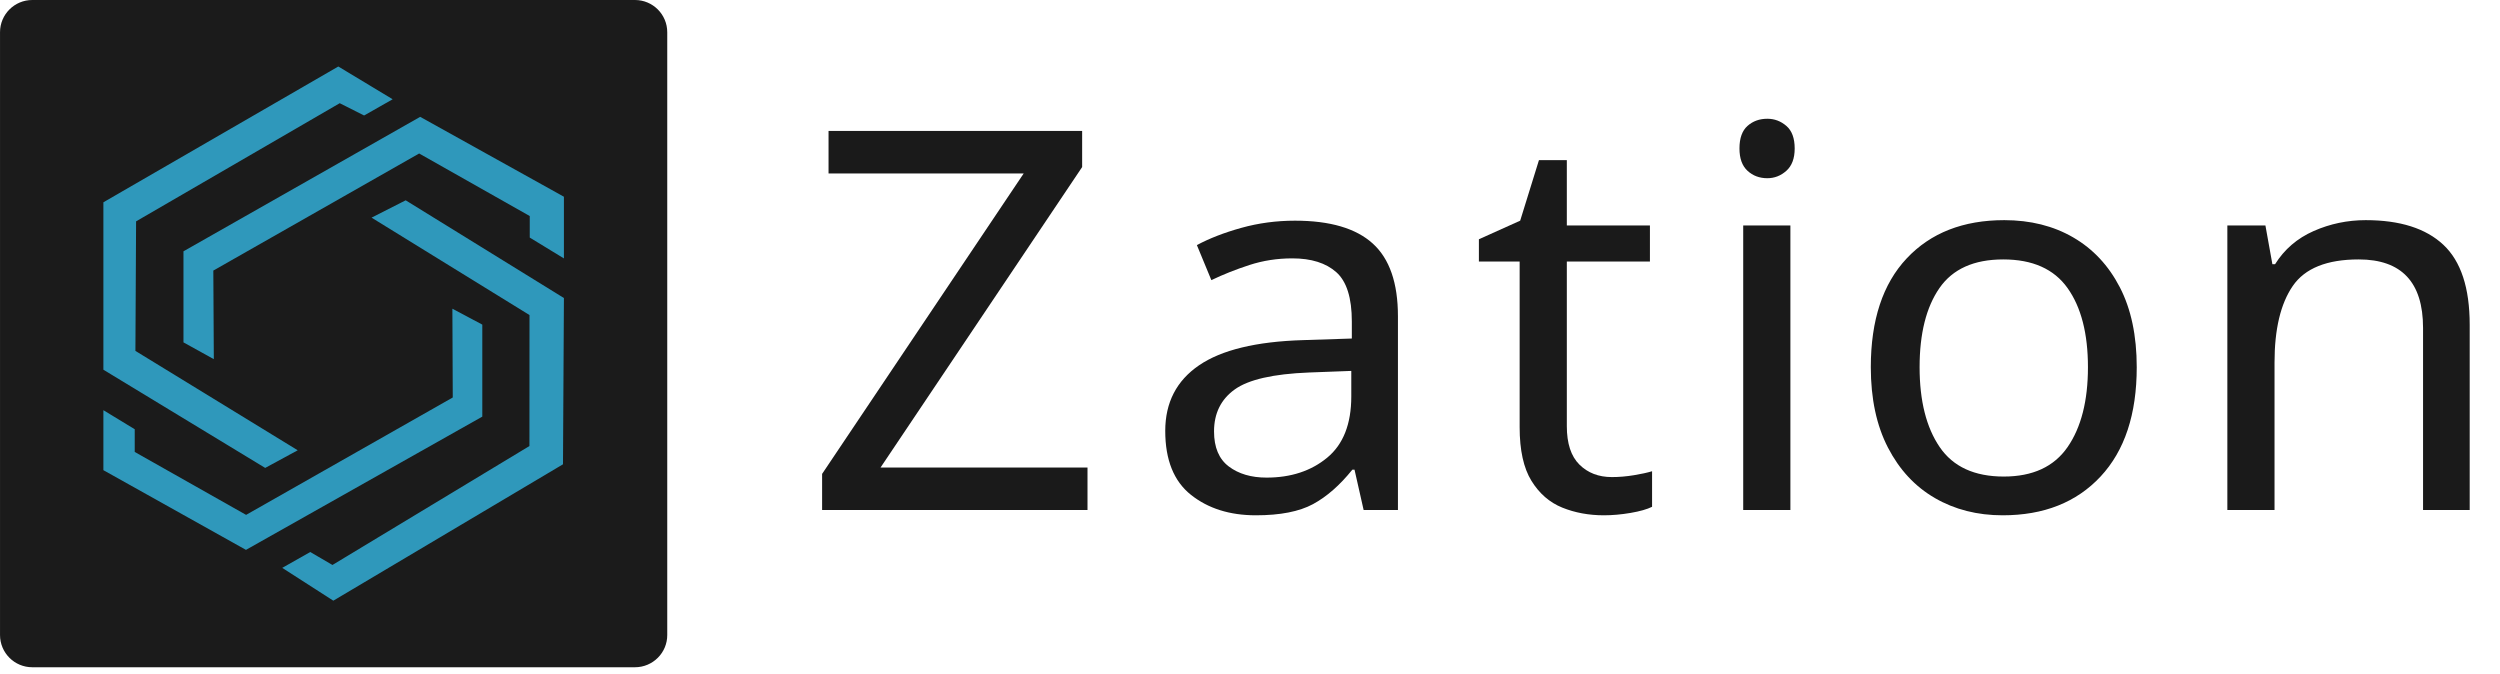
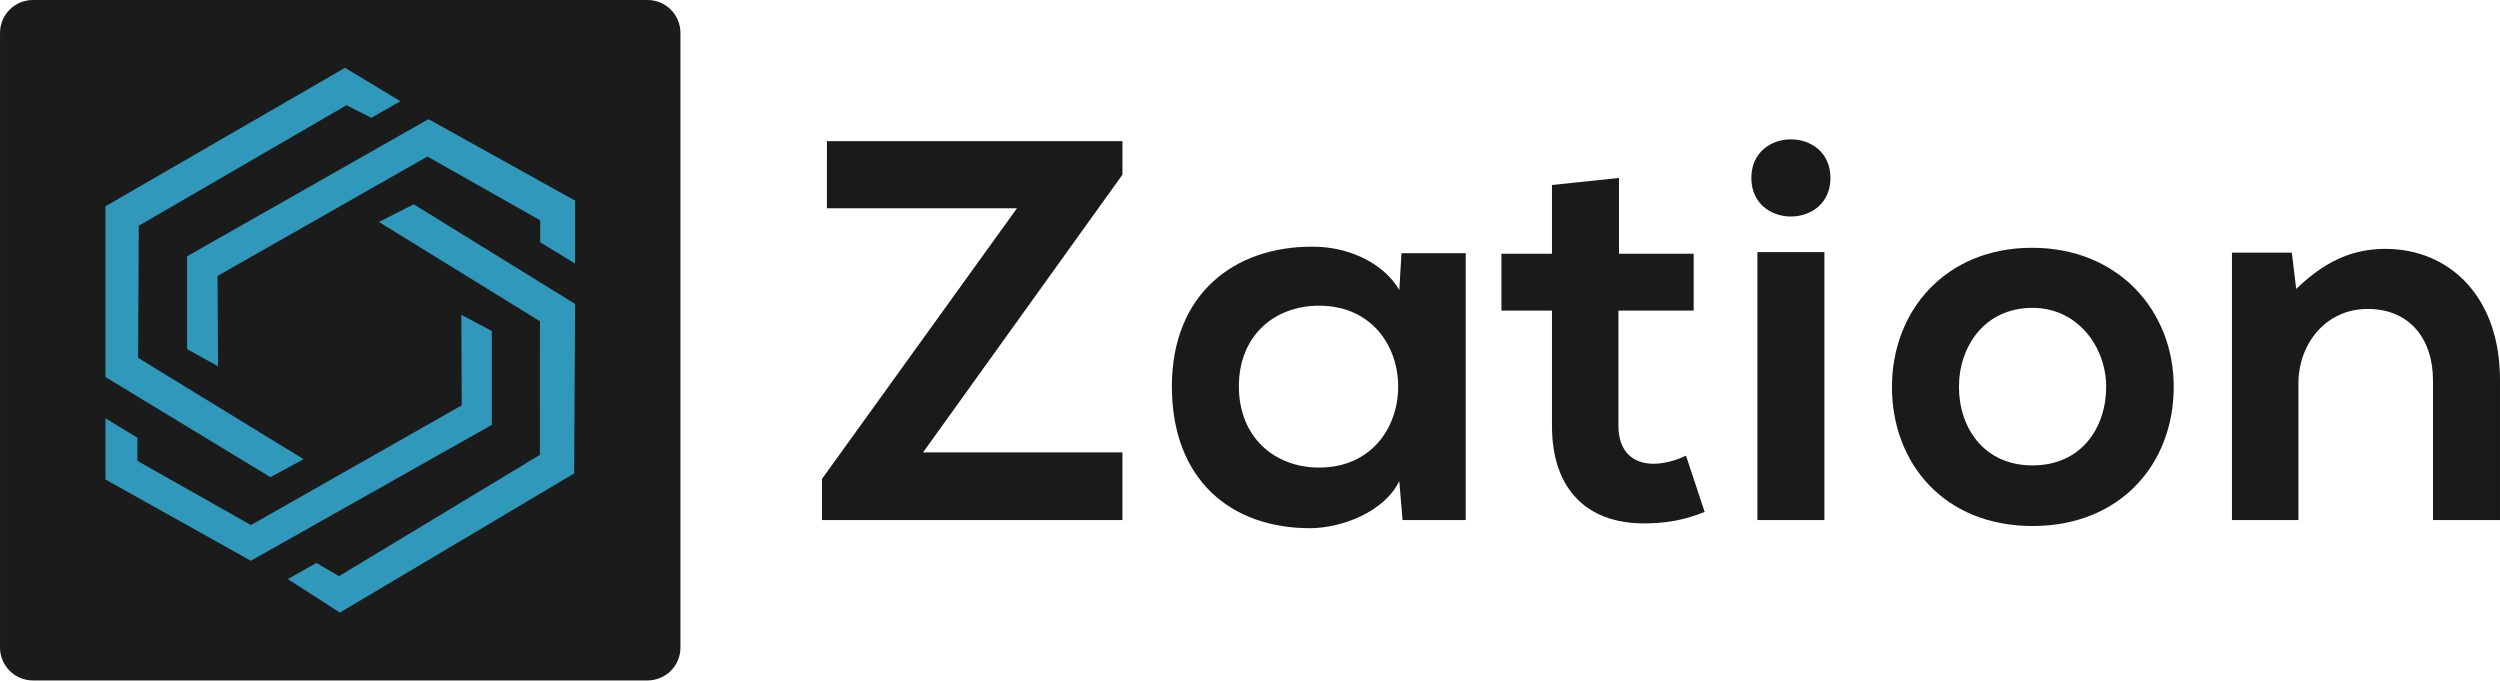
- <svg xmlns="http://www.w3.org/2000/svg" id="Ebene_1" data-name="Ebene 1" viewBox="0 0 6103.45 1644.25">
+ <svg xmlns="http://www.w3.org/2000/svg" id="Ebene_1" data-name="Ebene 1" viewBox="0 0 5985.1 1629.01">
  <defs>
-     <style>.cls-1{font-size:1296px;fill:#1a1a1a;font-family:NexaBold, Nexa Bold;letter-spacing:0.05em;}.cls-2{letter-spacing:0em;}.cls-3{letter-spacing:0.03em;}.cls-4{letter-spacing:0.04em;}.cls-5{fill:#1b1b1b;}.cls-6{fill:#2f98bb;}</style>
+     <style>.cls-1{fill:#1a1a1a;}.cls-2{fill:#1b1b1b;}.cls-3{fill:#2f98bb;}</style>
  </defs>
-   <text class="cls-1" transform="translate(1957.34 1245.08) scale(1.01 1)">Z<tspan class="cls-2" x="819.07" y="0">a</tspan>
-     <tspan class="cls-3" x="1616.1" y="0">t</tspan>
-     <tspan class="cls-4" x="2165.59" y="0">i</tspan>
-     <tspan class="cls-3" x="2512.89" y="0">on</tspan>
-   </text>
-   <path class="cls-5" d="M2124.43,2015.15H653a78.74,78.74,0,0,1-78.77-78.77V464.91A78.74,78.74,0,0,1,653,386.14H2124.43a78.74,78.74,0,0,1,78.77,78.77V1936.38C2203.35,1979.76,2168,2015.15,2124.43,2015.15Z" transform="translate(-574.19 -386.14)" />
-   <path class="cls-6" d="M1400.14,548.49l132.69,80-69.73,39.61-59.5-30L906.44,926.53l-1.66,316.28L1301,1485.45l-79.37,43.07L826.61,1288.75V880Zm164.47,326.68-83.29,42.32,385.57,237.82-.15,319.75-480.91,290.38-54.22-31.63-68.37,38.7,124.7,80.13,560.73-333,2.26-405.9Z" transform="translate(-574.19 -386.14)" />
-   <path class="cls-6" d="M1022.26,999.58,1600,671.39l350.93,195.05v150.61l-83.44-50.91V913.58l-270-152.72L1095,1046.72l1.21,216.28-74.1-41V999.58ZM826.61,1534l348.07,194.59,577-325.33V1178.65l-73.05-38.85.91,216.73L1175,1643.14,903.12,1489.51v-55.42l-76.51-46.54Z" transform="translate(-574.19 -386.14)" />
+   <path class="cls-1" d="M2553.89,724h707.46v80.35L2784,1469.22h477.34v162h-719.3v-98.5l466.82-648h-455Z" transform="translate(-574.19 -386.14)" />
+   <path class="cls-1" d="M3929.36,992.29h153.85v638.93H3932l-7.89-93.32c-36.82,75.17-138.07,111.46-210.4,112.76-192,1.29-334-115.35-334-339.56,0-220.32,148.59-335.66,338-334.37,86.79,0,169.63,40.18,206.45,103.68ZM3540.12,1311.1c0,121.83,85.48,194.4,192,194.4,252.48,0,252.48-387.5,0-387.5C3625.6,1118,3540.12,1189.28,3540.12,1311.1Z" transform="translate(-574.19 -386.14)" />
+   <path class="cls-1" d="M4450.09,812.14V993.58h178.84v136.08H4448.78v276c0,60.91,34.19,90.72,84.16,90.72,25,0,53.91-7.77,77.58-19.44l44.71,134.79c-46,18.14-84.16,25.92-132.81,27.21-140.71,5.19-232.75-73.87-232.75-233.28v-276h-121V993.58h121V829Z" transform="translate(-574.19 -386.14)" />
+   <path class="cls-1" d="M4956.35,812.14c0,123.12-189.36,123.12-189.36,0S4956.35,689,4956.35,812.14ZM4781.46,989.69v641.53h160.43V989.69Z" transform="translate(-574.19 -386.14)" />
+   <path class="cls-1" d="M5778.19,1312.4c0,184-127.55,333.07-337.95,333.07s-336.63-149-336.63-333.07c0-182.74,128.86-333.07,335.32-333.07S5778.19,1129.66,5778.19,1312.4Zm-514.16,0c0,97.2,59.18,187.92,176.21,187.92s176.21-90.72,176.21-187.92c0-95.91-68.38-189.22-176.21-189.22C5324.52,1123.18,5264,1216.49,5264,1312.4Z" transform="translate(-574.19 -386.14)" />
+   <path class="cls-1" d="M6398.86,1631.22V1296.85c0-97.2-53.92-171.08-156.49-171.08-98.62,0-165.68,81.65-165.68,178.85v326.6H5917.57V991h143.34l10.52,86.83c65.75-63.5,131.5-95.9,213-95.9,152.54,0,274.84,112.75,274.84,313.63v335.67Z" transform="translate(-574.19 -386.14)" />
+   <path class="cls-2" d="M2124.43,2015.15H653a78.74,78.74,0,0,1-78.77-78.77V464.91A78.74,78.74,0,0,1,653,386.14H2124.43a78.74,78.74,0,0,1,78.77,78.77V1936.38C2203.35,1979.76,2168,2015.15,2124.43,2015.15Z" transform="translate(-574.19 -386.14)" />
+   <path class="cls-3" d="M1400.14,548.49l132.69,80-69.73,39.61-59.5-30L906.44,926.53l-1.66,316.28L1301,1485.45l-79.37,43.07L826.61,1288.75V880Zm164.47,326.68-83.29,42.32,385.57,237.82-.15,319.75-480.91,290.38-54.22-31.63-68.37,38.7,124.7,80.13,560.73-333,2.26-405.9Z" transform="translate(-574.19 -386.14)" />
+   <path class="cls-3" d="M1022.26,999.58,1600,671.39l350.93,195.05v150.61l-83.44-50.91V913.58l-270-152.72L1095,1046.72l1.21,216.28-74.1-41V999.58ZM826.61,1534l348.07,194.59,577-325.33V1178.65l-73.05-38.85.91,216.73L1175,1643.14,903.12,1489.51v-55.42l-76.51-46.54Z" transform="translate(-574.19 -386.14)" />
</svg>
